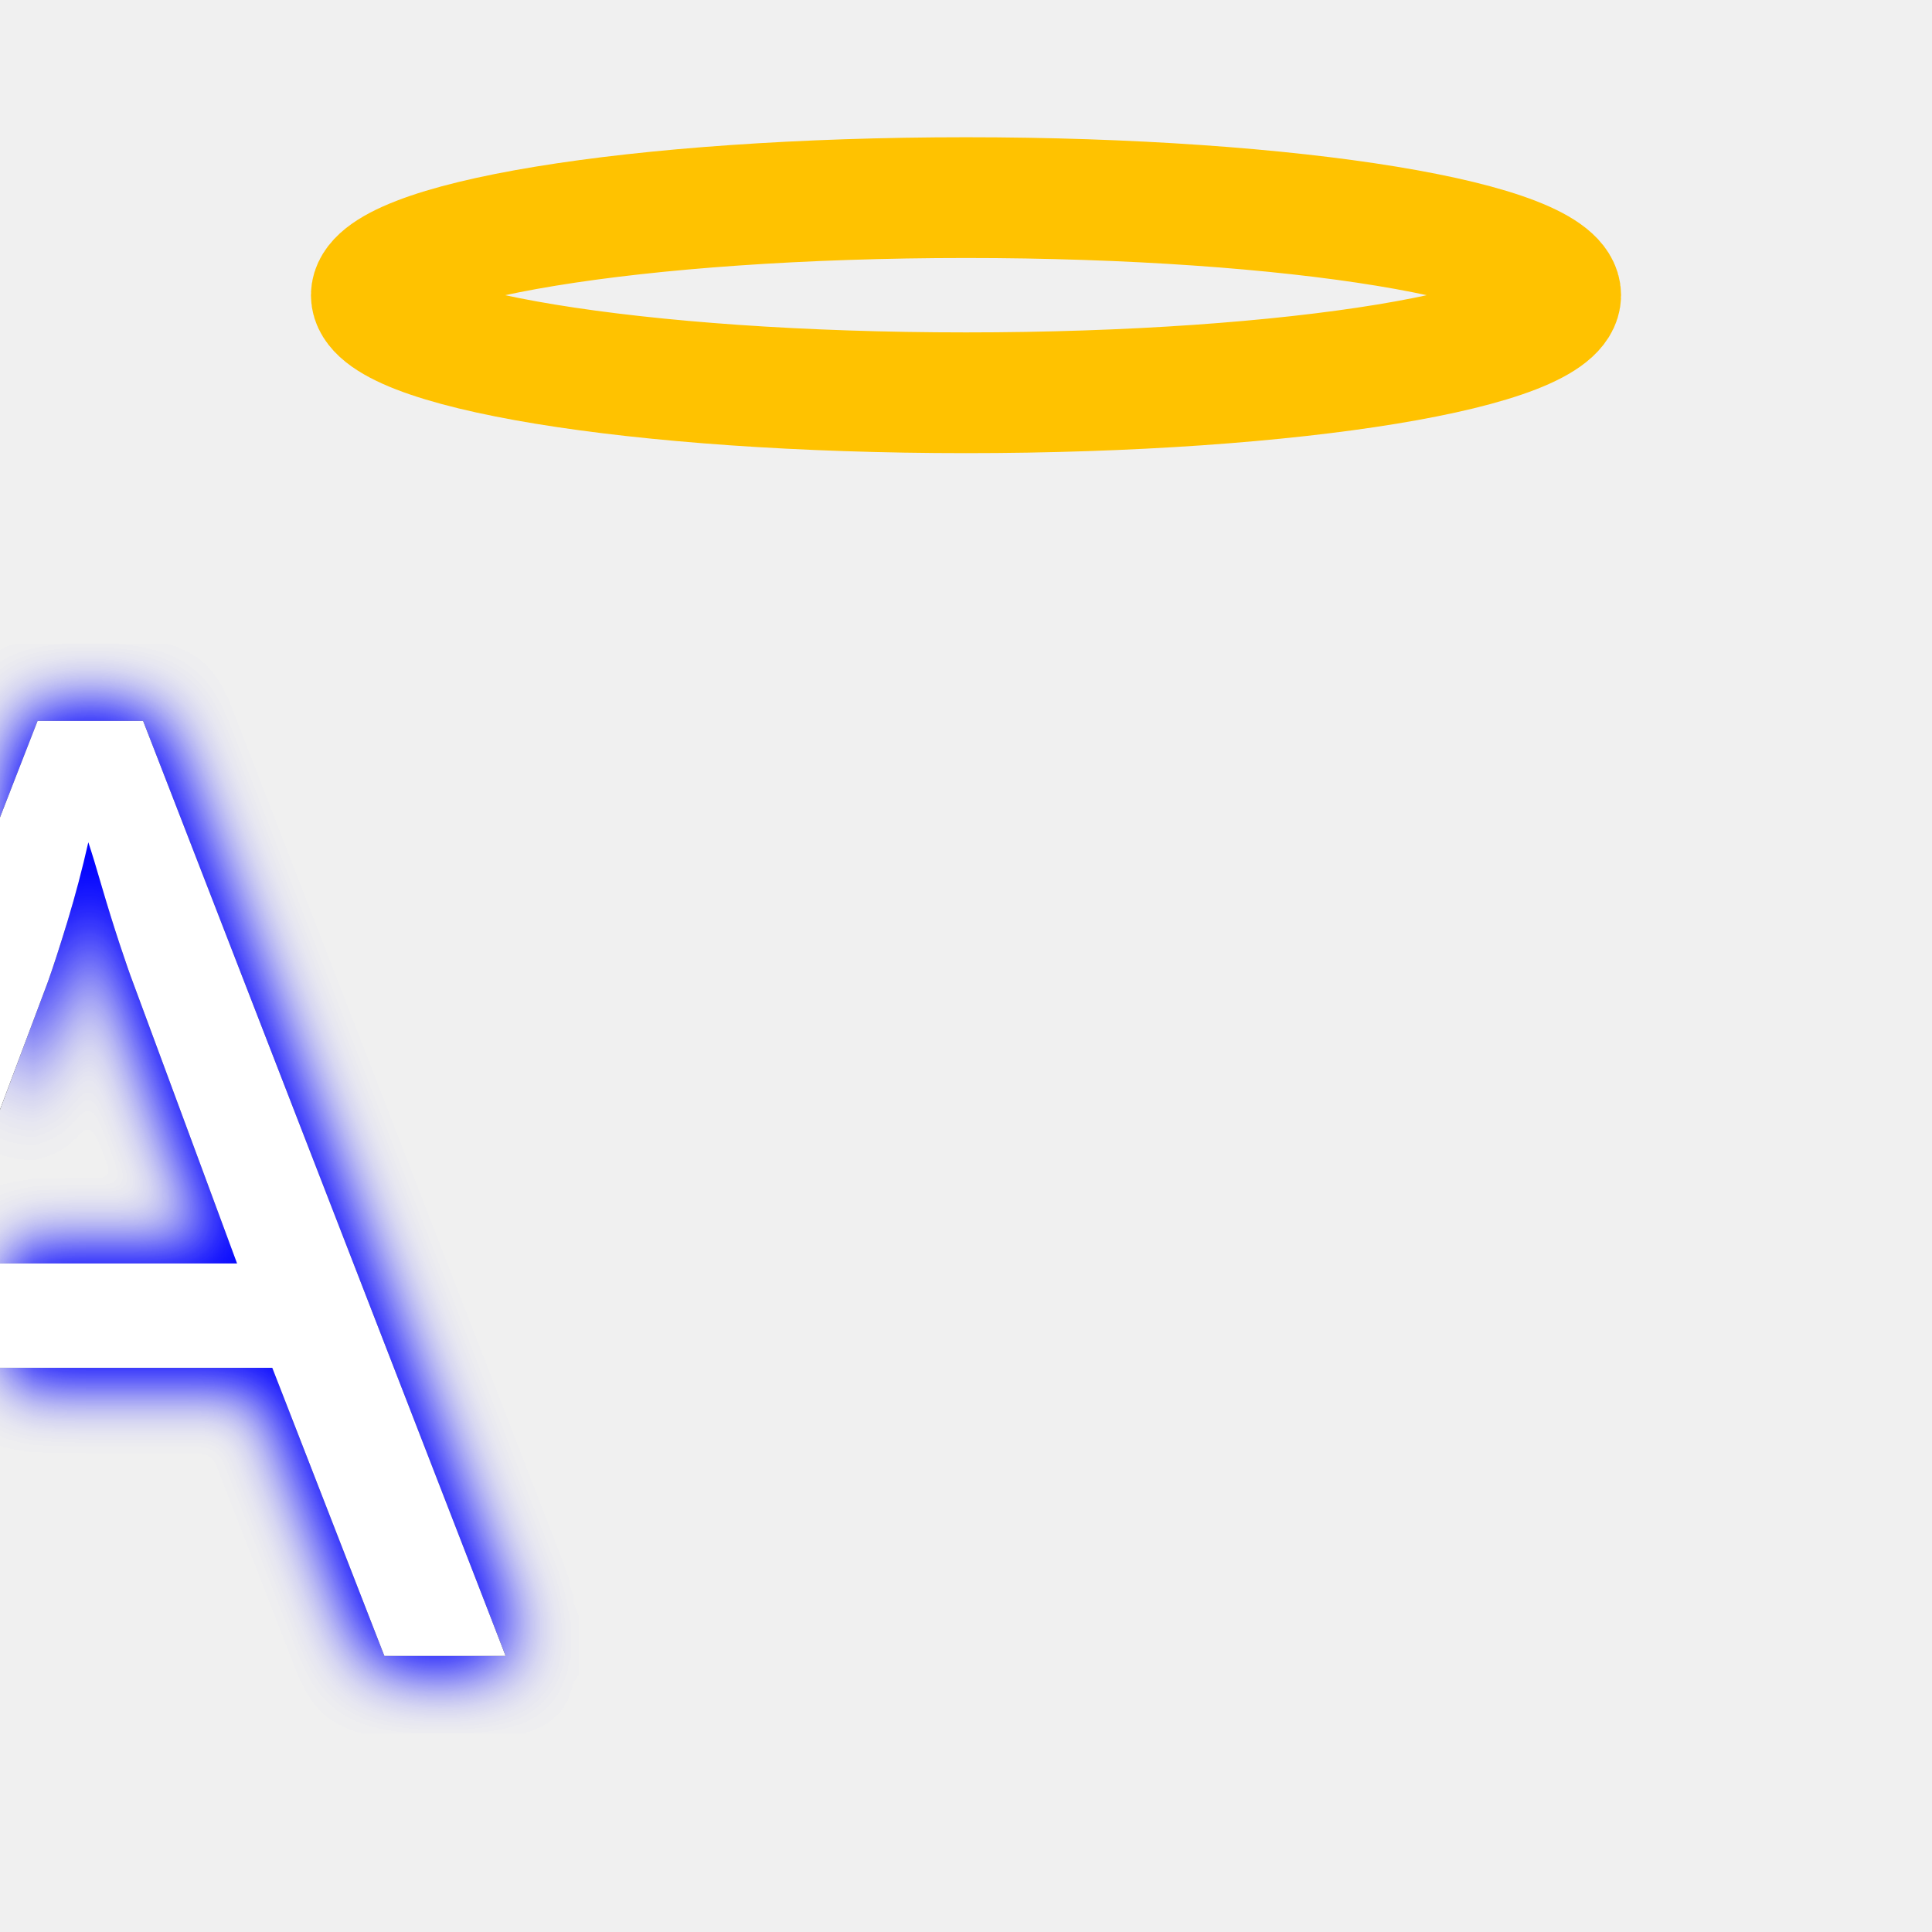
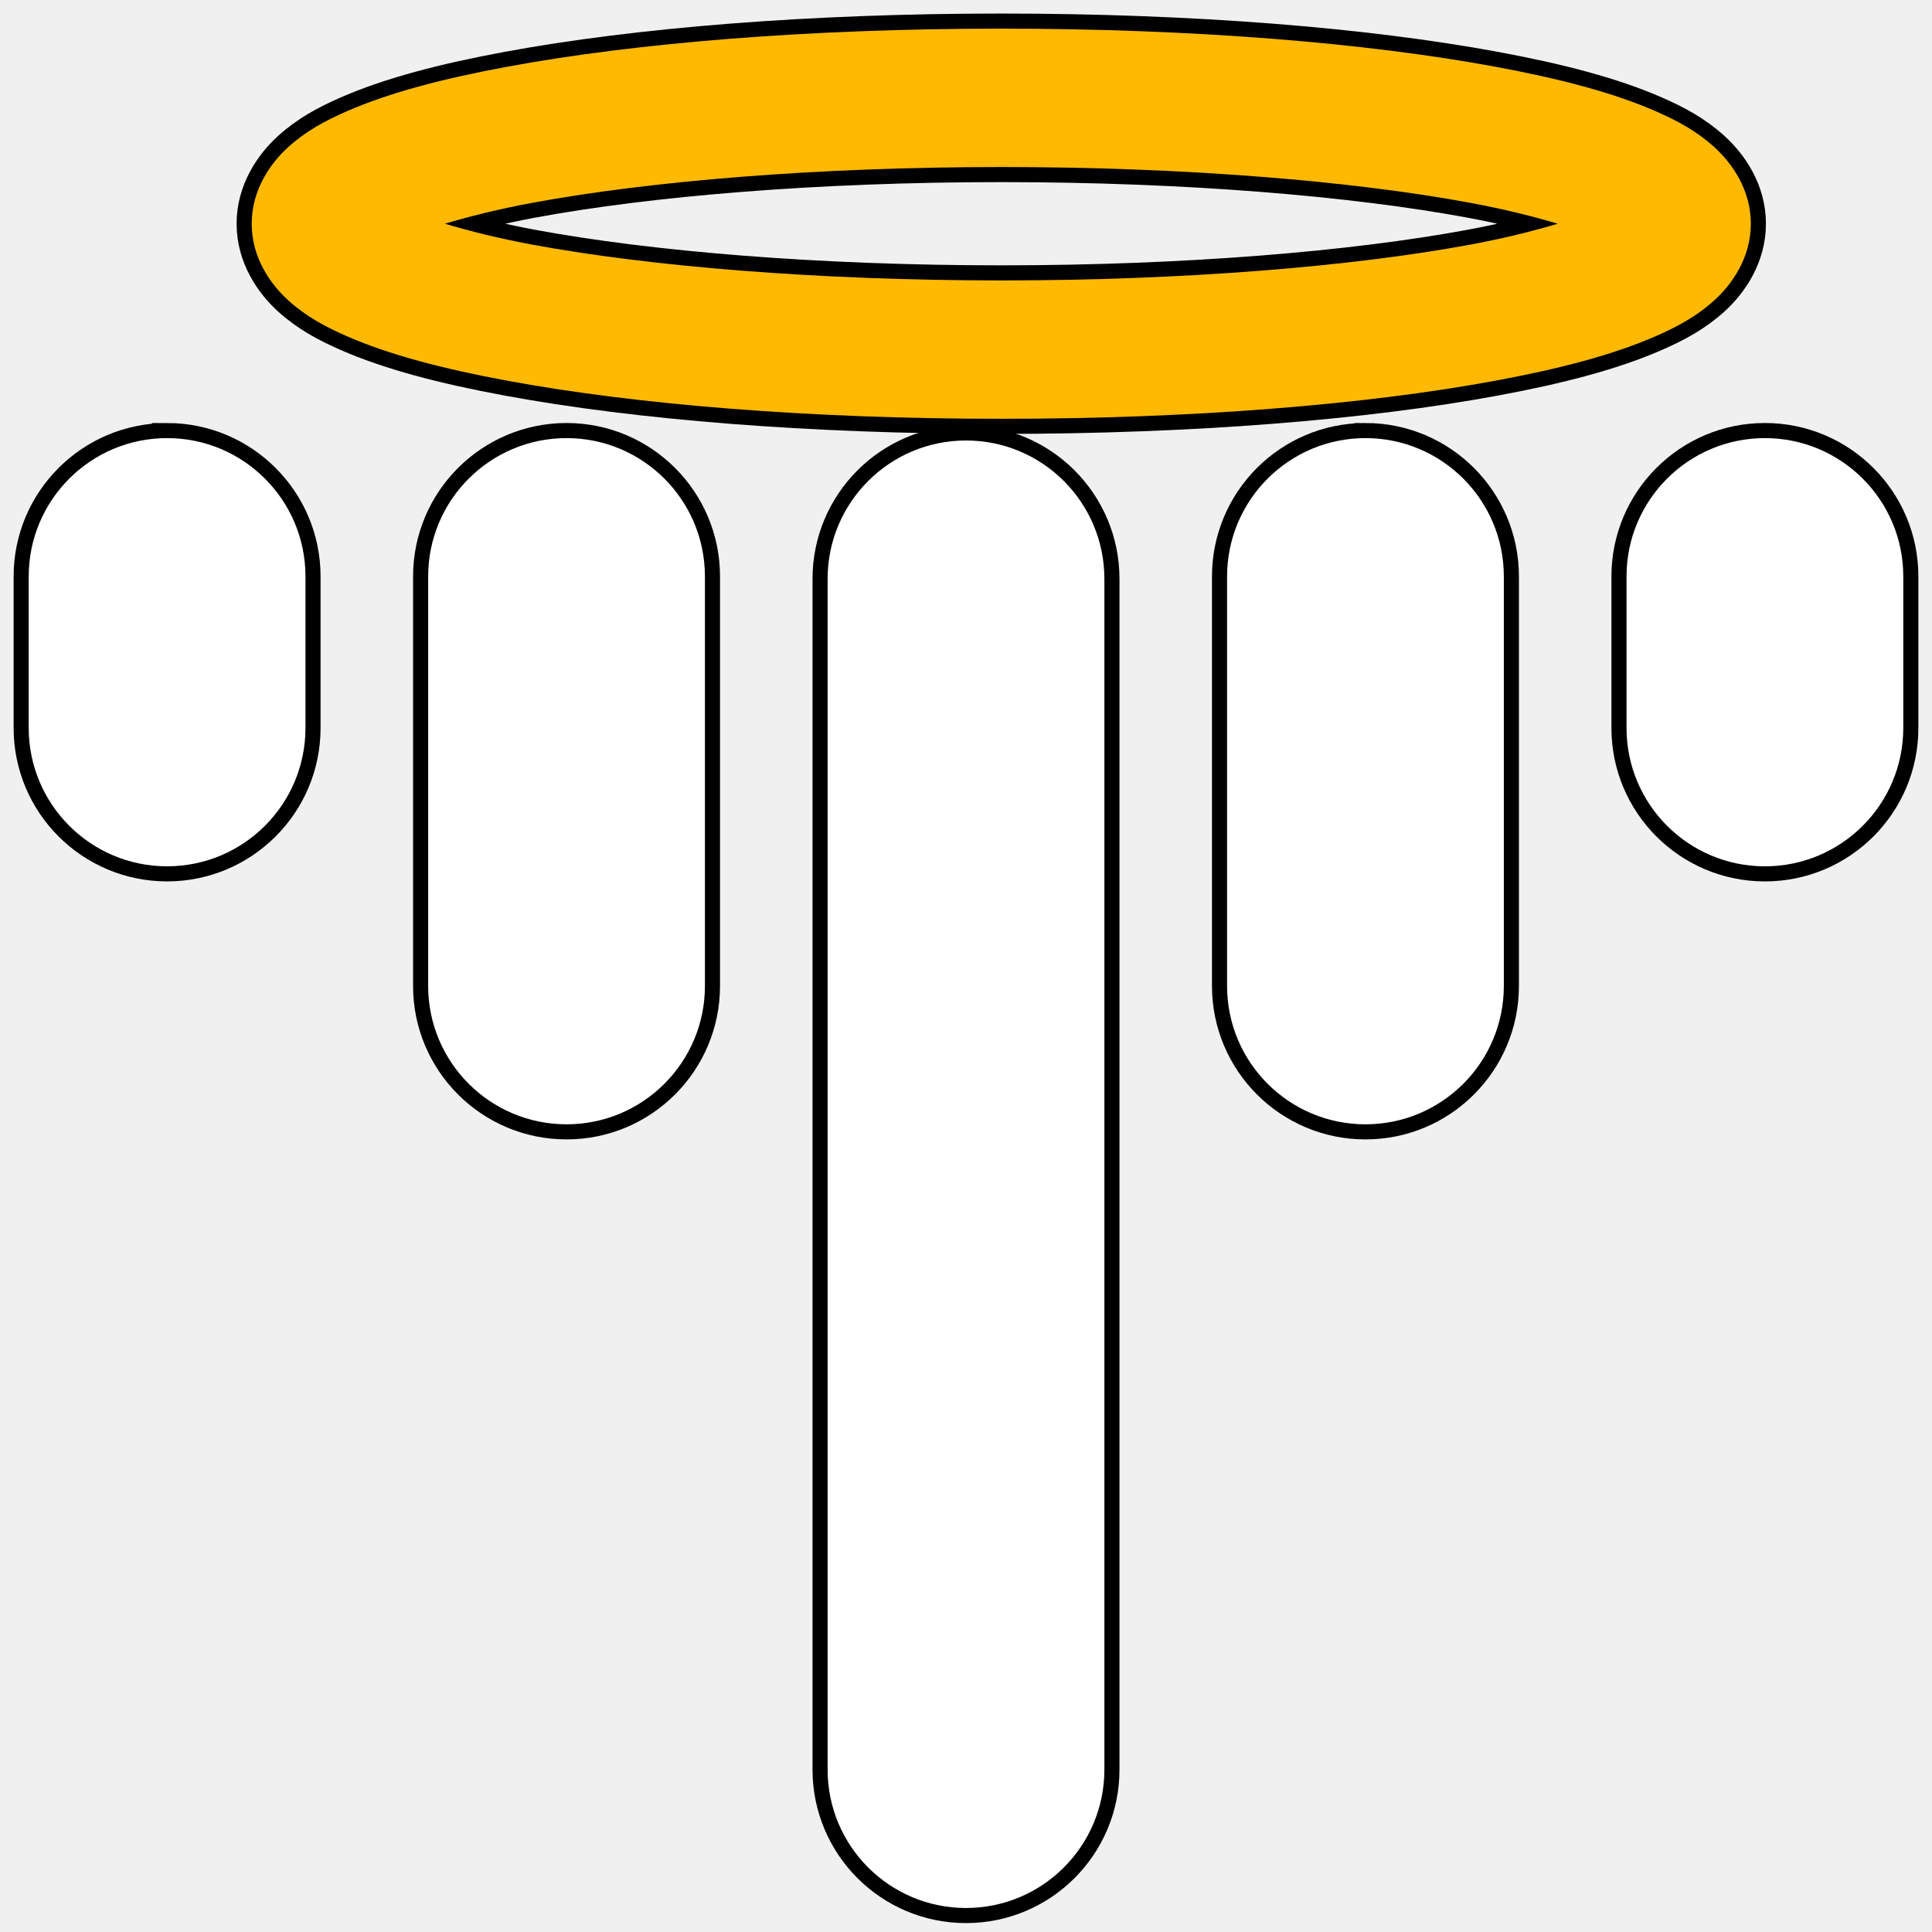
<svg xmlns="http://www.w3.org/2000/svg" width="256" height="256" viewBox="0 0 256 256" version="1.1" id="svg1">
  <defs id="defs1">
    <rect x="60.956" y="82.816" width="12.337" height="155.84" id="rect1" />
    <filter y="-0.082" height="1.164" style="color-interpolation-filters:sRGB;" id="filter4" x="-0.049" width="1.099">
      <feGaussianBlur stdDeviation="5" result="result6" id="feGaussianBlur3" />
      <feComposite result="result8" in="SourceGraphic" operator="atop" in2="result6" id="feComposite3" />
      <feComposite result="result9" operator="over" in2="SourceAlpha" in="result8" id="feComposite4" />
      <feColorMatrix values="1 0 0 0 0 0 1 0 0 0 0 0 1 0 0 0 0 0 1 0 " result="result10" id="feColorMatrix4" />
      <feBlend in="result10" mode="normal" in2="result6" id="feBlend4" />
    </filter>
  </defs>
  <g id="layer1">
-     <ellipse style="fill:none;stroke:#ffc200;stroke-width:16;stroke-linecap:round;stroke-linejoin:round;stroke-dasharray:none;stroke-opacity:1;paint-order:stroke fill markers" id="path1" cx="128" cy="39.115" rx="78.798" ry="12.929" />
-     <text xml:space="preserve" id="text1" style="font-size:29.333px;font-family:'Fira Sans';-inkscape-font-specification:'Fira Sans';text-align:center;white-space:pre;shape-inside:url(#rect1);display:inline;fill:none;stroke:#ffc200;stroke-width:16;stroke-linecap:round;stroke-linejoin:round;stroke-dasharray:none;stroke-opacity:1;paint-order:stroke fill markers" />
-     <g id="g4" transform="matrix(0.9442192,0,0,0.9442192,5.894174,8.38409)">
-       <text xml:space="preserve" style="font-size:183.006px;font-family:'Fira Sans';-inkscape-font-specification:'Fira Sans';text-align:center;text-anchor:middle;fill:#0001ff;fill-opacity:1;stroke:none;stroke-width:99.821;stroke-linecap:round;stroke-linejoin:round;stroke-dasharray:none;stroke-opacity:1;paint-order:stroke fill markers;filter:url(#filter4)" x="128.496" y="223.507" id="text3">
-         <tspan id="tspan3" x="128.496" y="223.507" style="font-style:normal;font-variant:normal;font-weight:normal;font-stretch:normal;font-family:TratexSvart;-inkscape-font-specification:TratexSvart;fill:#0001ff;fill-opacity:1;stroke-width:99.821">TA</tspan>
-       </text>
-       <text xml:space="preserve" style="font-size:183.006px;font-family:'Fira Sans';-inkscape-font-specification:'Fira Sans';text-align:center;text-anchor:middle;fill:#ffffff;fill-opacity:1;stroke:none;stroke-width:99.821;stroke-linecap:round;stroke-linejoin:round;stroke-dasharray:none;stroke-opacity:1;paint-order:stroke fill markers" x="128.496" y="223.507" id="text2">
-         <tspan id="tspan2" x="128.496" y="223.507" style="font-style:normal;font-variant:normal;font-weight:normal;font-stretch:normal;font-family:TratexSvart;-inkscape-font-specification:TratexSvart;fill:#ffffff;fill-opacity:1;stroke-width:99.821">TA</tspan>
-       </text>
-     </g>
+     <path style="color:#000000;fill:#ffb900;stroke:#000000;stroke-width:4;stroke-linecap:round;stroke-dasharray:none;stroke-opacity:1;paint-order:stroke fill markers" d="m 132.673,3.795 c -25.354,0 -48.281,1.868 -65.416,5.039 -8.568,1.585 -15.641,3.431 -21.327,5.918 -2.843,1.244 -5.376,2.604 -7.728,4.73 -2.352,2.126 -4.851,5.662 -4.851,10.161 0,4.499 2.5,8.037 4.851,10.163 2.352,2.126 4.885,3.486 7.728,4.73 5.686,2.487 12.759,4.333 21.327,5.918 17.135,3.17 40.062,5.039 65.416,5.039 25.354,0 48.282,-1.868 65.417,-5.039 8.568,-1.585 15.641,-3.431 21.327,-5.918 2.843,-1.244 5.376,-2.604 7.728,-4.73 2.352,-2.126 4.851,-5.664 4.851,-10.163 0,-4.499 -2.5,-8.035 -4.851,-10.161 C 224.794,17.356 222.261,15.996 219.418,14.752 213.732,12.265 206.658,10.419 198.091,8.834 180.956,5.664 158.027,3.795 132.673,3.795 Z m 0,18.337 c 24.437,0 46.588,1.865 62.082,4.732 4.63,0.857 8.404,1.817 11.649,2.78 -3.245,0.963 -7.018,1.925 -11.649,2.782 -15.494,2.867 -37.645,4.732 -62.082,4.732 -24.437,0 -46.586,-1.865 -62.08,-4.732 -4.631,-0.857 -8.404,-1.819 -11.649,-2.782 3.245,-0.963 7.018,-1.923 11.649,-2.78 15.494,-2.867 37.643,-4.732 62.08,-4.732 z" id="path3" />
+     <path style="color:#000000;fill:#ffffff;stroke:#000000;stroke-width:4;stroke-linecap:round;stroke-dasharray:none;stroke-opacity:1;paint-order:stroke fill markers" d="M 128,58.367 A 18.336,18.336 0 0 0 109.663,76.704 V 234.484 A 18.336,18.336 0 0 0 128,252.819 18.336,18.336 0 0 0 146.337,234.484 V 76.704 A 18.336,18.336 0 0 0 128,58.367 Z" id="path2" />
+     <path style="color:#000000;fill:#ffffff;stroke:#000000;stroke-width:4;stroke-linecap:round;stroke-dasharray:none;stroke-opacity:1;paint-order:stroke fill markers" d="m 180.929,58.051 a 18.336,18.336 0 0 0 -18.335,18.335 v 54.255 a 18.336,18.336 0 0 0 18.335,18.337 18.336,18.336 0 0 0 18.337,-18.337 V 76.385 a 18.336,18.336 0 0 0 -18.337,-18.335 z" id="path2-5-2-6-9" />
+     <path style="color:#000000;fill:#ffffff;stroke:#000000;stroke-width:4;stroke-linecap:round;stroke-dasharray:none;stroke-opacity:1;paint-order:stroke fill markers" d="m 233.858,58.051 a 18.336,18.336 0 0 0 -18.335,18.337 v 20.067 a 18.336,18.336 0 0 0 18.335,18.337 18.336,18.336 0 0 0 18.337,-18.337 V 76.387 A 18.336,18.336 0 0 0 233.858,58.051 Z" id="path2-5-2" />
+     <path style="color:#000000;fill:#ffffff;stroke:#000000;stroke-width:4;stroke-linecap:round;stroke-dasharray:none;stroke-opacity:1;paint-order:stroke fill markers" d="M 22.142,58.051 A 18.336,18.336 0 0 0 3.805,76.387 V 96.454 A 18.336,18.336 0 0 0 22.142,114.79 18.336,18.336 0 0 0 40.477,96.454 V 76.387 A 18.336,18.336 0 0 0 22.142,58.051 Z" id="path2-5-2-7" />
+     <path style="color:#000000;fill:#ffffff;stroke:#000000;stroke-width:4;stroke-linecap:round;stroke-dasharray:none;stroke-opacity:1;paint-order:stroke fill markers" d="M 75.071,58.051 A 18.336,18.336 0 0 0 56.734,76.385 v 54.255 a 18.336,18.336 0 0 0 18.337,18.337 18.336,18.336 0 0 0 18.335,-18.337 V 76.385 A 18.336,18.336 0 0 0 75.071,58.051 Z" id="path2-5-2-6-6" />
  </g>
</svg>
